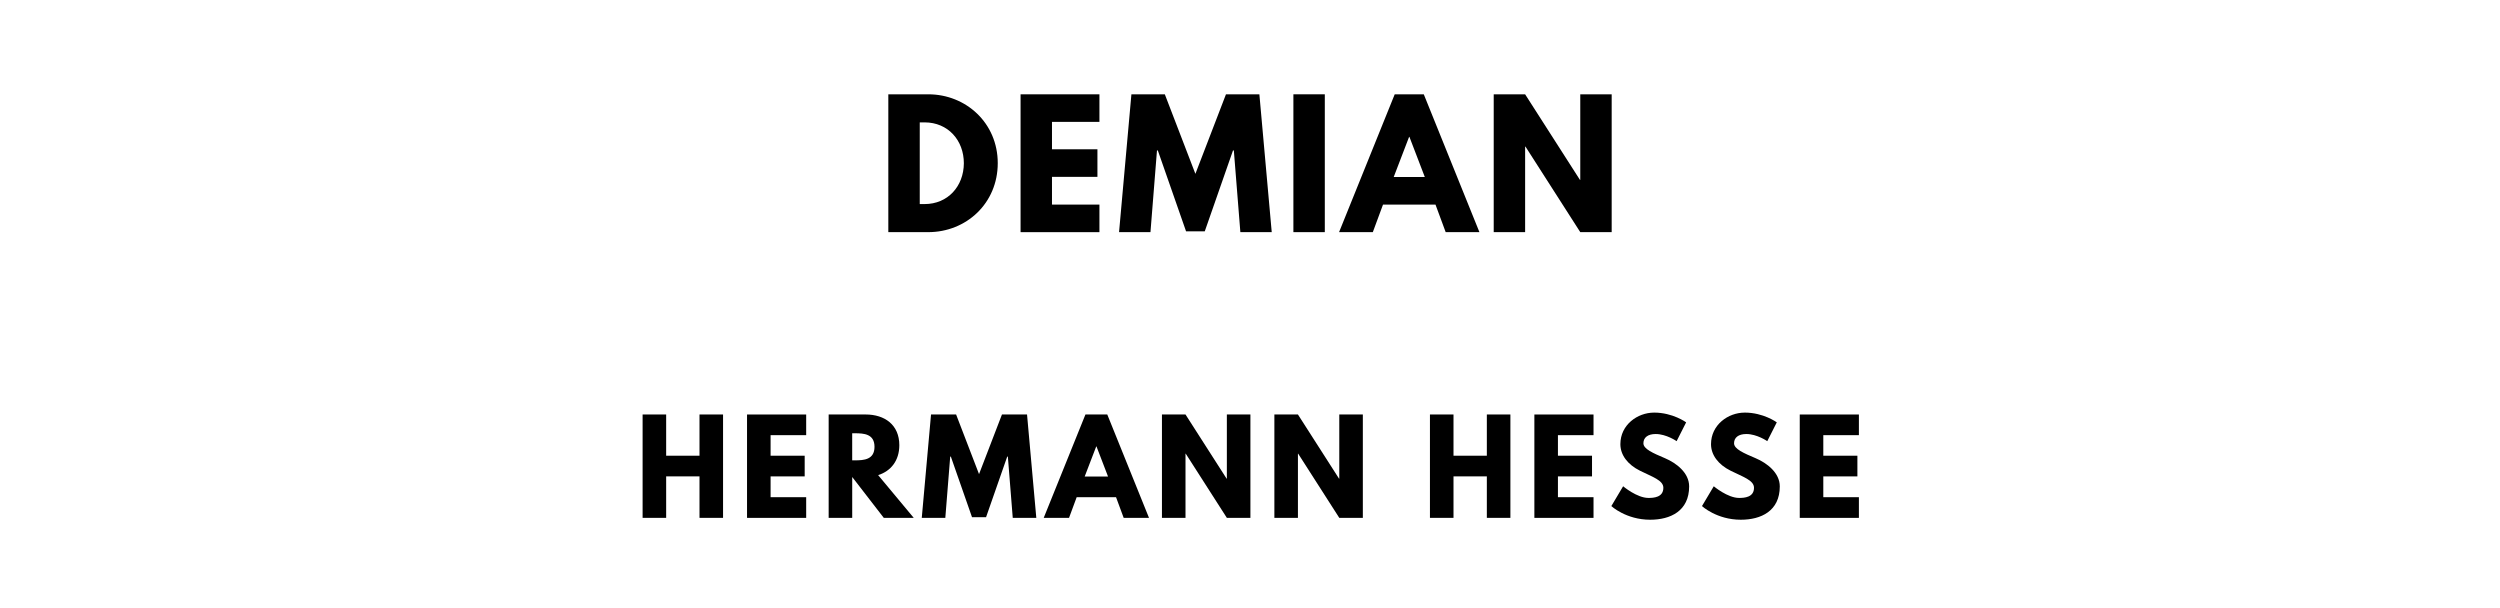
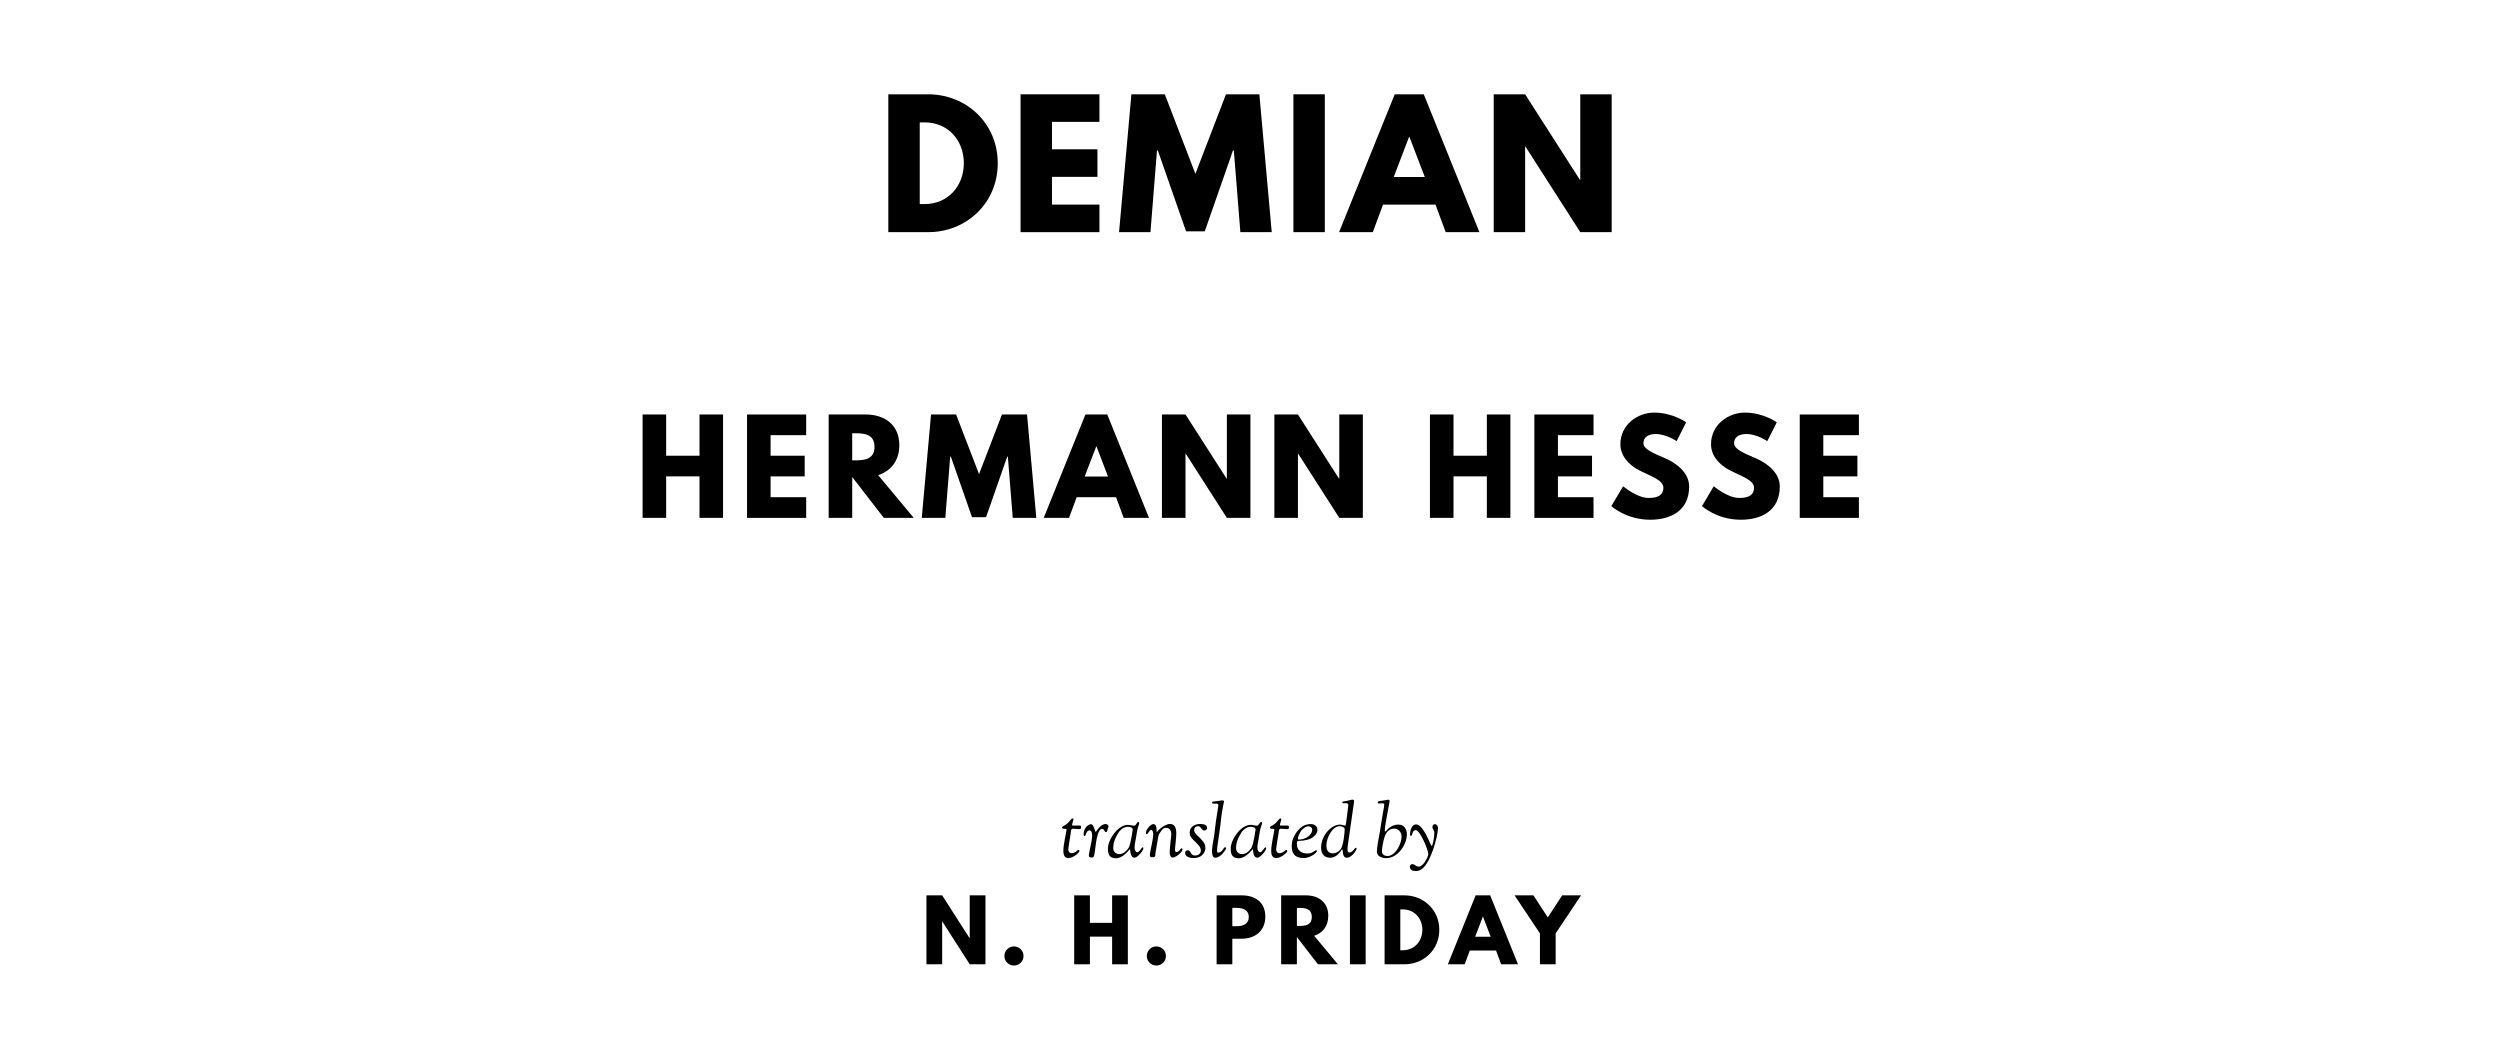
- <svg xmlns="http://www.w3.org/2000/svg" version="1.1" viewBox="0 0 1400 340">
+ <svg xmlns="http://www.w3.org/2000/svg" version="1.1" viewBox="0 0 1400 590">
  <g aria-label="DEMIAN">
    <path d="M497.46,52.81l22.36,0.00c21.15,0.00,38.92,16.09,38.92,38.55c0.00,22.55-17.68,38.64-38.92,38.64l-22.36,0.00l0.00-77.19z  M515.06,114.28l2.71,0.00c13.01,0.00,21.89-9.92,21.99-22.83c0.00-12.91-8.89-22.92-21.99-22.92l-2.71,0.00l0.00,45.75z" />
    <path d="M615.68,52.81l0.00,15.44l-26.57,0.00l0.00,15.35l25.45,0.00l0.00,15.44l-25.45,0.00l0.00,15.53l26.57,0.00l0.00,15.44l-44.16,0.00l0.00-77.19l44.16,0.00z" />
    <path d="M694.60,130.00l-3.65-45.75l-0.47,0.00l-15.81,45.29l-10.48,0.00l-15.81-45.29l-0.47,0.00l-3.65,45.75l-17.59,0.00l6.92-77.19l18.71,0.00l17.12,44.54l17.12-44.54l18.71,0.00l6.92,77.19l-17.59,0.00z" />
    <path d="M741.89,52.81l0.00,77.19l-17.59,0.00l0.00-77.19l17.59,0.00z" />
    <path d="M797.32,52.81l31.16,77.19l-18.90,0.00l-5.71-15.44l-29.38,0.00l-5.71,15.44l-18.90,0.00l31.16-77.19l16.28,0.00z  M797.89,99.12l-8.61-22.46l-0.19,0.00l-8.61,22.46l17.40,0.00z" />
    <path d="M854.07,82.09l0.00,47.91l-17.59,0.00l0.00-77.19l17.59,0.00l30.69,47.91l0.19,0.00l0.00-47.91l17.59,0.00l0.00,77.19l-17.59,0.00l-30.69-47.91l-0.19,0.00z" />
  </g>
  <g aria-label="HERMANN HESSE">
    <path d="M373.05,266.77l0.00,23.23l-13.19,0.00l0.00-57.89l13.19,0.00l0.00,23.09l18.67,0.00l0.00-23.09l13.19,0.00l0.00,57.89l-13.19,0.00l0.00-23.23l-18.67,0.00z" />
    <path d="M451.46,232.11l0.00,11.58l-19.93,0.00l0.00,11.51l19.09,0.00l0.00,11.58l-19.09,0.00l0.00,11.65l19.93,0.00l0.00,11.58l-33.12,0.00l0.00-57.89l33.12,0.00z" />
    <path d="M464.04,232.11l20.70,0.00c10.74,0.00,18.88,5.82,18.88,17.19c0.00,8.70-4.77,14.53-11.86,16.77l19.93,23.93l-16.77,0.00l-17.68-22.88l0.00,22.88l-13.19,0.00l0.00-57.89z  M477.23,257.79l1.54,0.00c4.98,0.00,10.95-0.35,10.95-7.58s-5.96-7.58-10.95-7.58l-1.54,0.00l0.00,15.16z" />
    <path d="M567.14,290.00l-2.74-34.32l-0.35,0.00l-11.86,33.96l-7.86,0.00l-11.86-33.96l-0.35,0.00l-2.74,34.32l-13.19,0.00l5.19-57.89l14.04,0.00l12.84,33.40l12.84-33.40l14.04,0.00l5.19,57.89l-13.19,0.00z" />
    <path d="M620.07,232.11l23.37,57.89l-14.18,0.00l-4.28-11.58l-22.04,0.00l-4.28,11.58l-14.18,0.00l23.37-57.89l12.21,0.00z  M620.49,266.84l-6.46-16.84l-0.14,0.00l-6.46,16.84l13.05,0.00z" />
    <path d="M663.88,254.07l0.00,35.93l-13.19,0.00l0.00-57.89l13.19,0.00l23.02,35.93l0.14,0.00l0.00-35.93l13.19,0.00l0.00,57.89l-13.19,0.00l-23.02-35.93l-0.14,0.00z" />
    <path d="M726.84,254.07l0.00,35.93l-13.19,0.00l0.00-57.89l13.19,0.00l23.02,35.93l0.14,0.00l0.00-35.93l13.19,0.00l0.00,57.89l-13.19,0.00l-23.02-35.93l-0.14,0.00z" />
    <path d="M813.96,266.77l0.00,23.23l-13.19,0.00l0.00-57.89l13.19,0.00l0.00,23.09l18.67,0.00l0.00-23.09l13.19,0.00l0.00,57.89l-13.19,0.00l0.00-23.23l-18.67,0.00z" />
    <path d="M892.37,232.11l0.00,11.58l-19.93,0.00l0.00,11.51l19.09,0.00l0.00,11.58l-19.09,0.00l0.00,11.65l19.93,0.00l0.00,11.58l-33.12,0.00l0.00-57.89l33.12,0.00z" />
    <path d="M926.28,231.05c10.53,0.00,17.96,5.47,17.96,5.47l-5.33,10.53s-5.75-4.00-11.72-4.00c-4.49,0.00-6.88,2.04-6.88,5.19c0.00,3.23,5.47,5.54,12.07,8.35c6.46,2.74,13.54,8.21,13.54,15.79c0.00,13.82-10.53,18.67-21.82,18.67c-13.54,0.00-21.75-7.65-21.75-7.65l6.60-11.09s7.72,6.53,14.18,6.53c2.88,0.00,8.35-0.28,8.35-5.68c0.00-4.21-6.18-6.11-13.05-9.54c-6.95-3.44-11.02-8.84-11.02-14.88c0.00-10.81,9.54-17.68,18.88-17.68z" />
    <path d="M977.04,231.05c10.53,0.00,17.96,5.47,17.96,5.47l-5.33,10.53s-5.75-4.00-11.72-4.00c-4.49,0.00-6.88,2.04-6.88,5.19c0.00,3.23,5.47,5.54,12.07,8.35c6.46,2.74,13.54,8.21,13.54,15.79c0.00,13.82-10.53,18.67-21.82,18.67c-13.54,0.00-21.75-7.65-21.75-7.65l6.60-11.09s7.72,6.53,14.18,6.53c2.88,0.00,8.35-0.28,8.35-5.68c0.00-4.21-6.18-6.11-13.05-9.54c-6.95-3.44-11.02-8.84-11.02-14.88c0.00-10.81,9.54-17.68,18.88-17.68z" />
    <path d="M1040.98,232.11l0.00,11.58l-19.93,0.00l0.00,11.51l19.09,0.00l0.00,11.58l-19.09,0.00l0.00,11.65l19.93,0.00l0.00,11.58l-33.12,0.00l0.00-57.89l33.12,0.00z" />
  </g>
+   <g aria-label="translated by">
+     <path d="M594.73,463.42c0.00-0.85,1.62-0.81,3.49-2.76c1.70-1.79,1.79-2.34,2.47-2.34c0.21,0.00,0.43,0.13,0.43,0.51c0.00,0.55-0.77,2.55-0.77,3.19c0.00,0.26,0.09,0.30,1.49,0.30c1.66,0.00,2.00-0.04,2.47-0.04c0.89,0.00,1.11,0.30,1.11,0.81c0.00,0.98-0.26,1.23-1.02,1.23c-0.68,0.00-2.51-0.21-3.44-0.21c-1.23,0.00-1.11,0.77-1.36,2.51c-0.38,2.64-1.36,8.16-1.36,8.84c0.00,2.25,1.57,2.34,1.74,2.34c2.34,0.00,3.32-1.87,4.00-1.87c0.13,0.00,0.47,0.00,0.47,0.60c0.00,1.11-3.61,4.00-6.25,4.00c-1.15,0.00-2.72-0.68-2.72-4.00c0.00-3.91,1.79-10.80,1.79-11.94c0.00-0.89-2.51,0.04-2.51-1.15z" />
+     <path d="M606.84,467.42c0.00-4.85,3.61-5.87,4.00-5.87c0.89,0.00,1.32,0.81,1.57,1.49c1.06,2.76,1.11,2.81,1.19,2.81c0.30,0.00,2.42-4.38,5.57-4.38c1.11,0.00,1.57,0.72,1.57,1.32c0.00,0.55-0.34,1.11-0.47,1.57c-0.09,0.30-0.17,1.62-0.94,1.62c-0.94,0.00-0.77-1.79-2.30-1.79c-1.91,0.00-2.98,5.57-3.19,7.35l-0.21,1.40c-0.94,7.23-0.85,7.23-2.38,7.23l-0.21,0.00c-0.43,0.00-1.28-0.09-1.28-1.11c0.00-1.70,1.83-7.95,1.83-11.14c0.00-2.13-0.68-2.89-1.45-2.89c-1.74,0.00-2.08,2.55-2.34,2.85c-0.13,0.13-0.26,0.26-0.47,0.26c-0.17,0.00-0.51-0.13-0.51-0.72z" />
+     <path d="M620.45,475.15c0.00-2.38,1.06-4.80,2.38-6.93c1.53-2.42,3.49-4.46,5.74-5.53c1.15-0.55,2.00-0.77,3.10-0.77c1.32,0.00,2.21,0.47,3.61,0.47c0.85,0.00,1.36-2.08,2.21-2.08c0.26,0.00,0.47,0.17,0.47,0.64c0.00,0.68-0.55,1.70-0.85,2.93c-0.38,1.57-0.64,3.53-0.98,5.44c-0.34,1.87-0.77,3.83-0.77,5.44c0.00,1.11,0.64,2.51,1.45,2.51c1.40,0.00,2.30-2.76,3.10-2.76c0.34,0.00,0.38,0.30,0.38,0.47c0.00,0.43-0.21,1.06-0.77,1.83c-1.06,1.53-2.98,3.49-4.12,3.49c-2.72,0.00-2.34-4.76-2.64-4.76c-0.21,0.00-3.74,5.10-7.78,5.10s-4.55-2.72-4.55-5.48z  M623.42,474.90c0.00,2.13,1.53,3.40,3.32,3.40c3.06,0.00,5.06-3.06,5.44-3.83c1.02-2.04,2.17-9.86,2.17-9.99c0.00-1.19-1.91-1.49-2.81-1.49c-1.74,0.00-4.00,1.28-5.27,3.44c-1.23,2.04-2.25,3.95-2.64,6.16c-0.13,0.77-0.21,1.53-0.21,2.30z" />
+     <path d="M641.70,466.35c0.00-1.66,2.55-4.85,4.17-4.85c2.47,0.00,1.57,4.46,1.96,4.46c0.26,0.00,0.55-0.94,2.13-2.13c1.15-0.89,3.40-2.42,5.19-2.42c2.98,0.00,3.57,2.64,3.57,5.31c0.00,2.98-0.72,7.48-0.72,8.93c0.00,1.19,0.34,1.53,0.81,1.53c0.72,0.00,1.70-0.94,1.70-0.94c0.51-0.64,0.68-1.15,1.32-1.15c0.30,0.00,0.38,0.26,0.38,0.51c0.00,1.66-3.74,4.63-5.61,4.63c-0.85,0.00-1.57-1.19-1.57-2.68c0.00-3.23,0.89-8.93,0.89-10.50c0.00-0.68-0.21-3.49-2.98-3.49c-0.98,0.00-1.79,0.47-2.76,1.87c-1.83,2.59-1.32,2.21-2.34,7.69c-1.06,5.74-0.77,5.23-0.85,5.82c-0.13,0.94-0.47,1.11-1.57,1.11c-1.15,0.00-1.49-0.09-1.49-1.32c0.00-1.79,1.87-8.37,1.87-11.65c0.00-1.49-0.55-2.34-0.98-2.34c-1.32,0.00-1.79,2.38-2.72,2.38c-0.30,0.00-0.38-0.34-0.38-0.81z" />
+     <path d="M663.68,477.70c0.00-1.32,0.85-1.53,1.36-1.53c2.17,0.00,1.45,2.93,4.04,2.93c3.10,0.00,3.40-2.21,3.40-2.72c0.00-2.00-1.40-3.23-2.93-4.76c-1.70-1.74-3.32-2.85-3.32-5.40c0.00-2.85,2.47-4.80,5.78-4.80c2.30,0.00,3.95,0.55,3.95,2.21c0.00,1.32-1.40,1.45-1.62,1.45c-1.53,0.00-1.70-2.38-3.36-2.38c-1.62,0.00-2.25,0.98-2.25,2.25c0.00,1.62,2.34,3.36,3.36,4.46c1.32,1.49,2.93,2.68,2.93,5.53c0.00,1.53-1.19,5.57-6.63,5.57c-1.66,0.00-4.72-0.55-4.72-2.81z" />
+     <path d="M678.72,476.34c0.00-2.42,1.11-7.44,1.19-8.12c0.38-2.68,0.60-5.70,1.02-8.42c0.72-4.59,1.36-8.42,1.36-8.93s-0.43-0.85-1.06-0.85s-0.72,0.04-1.23,0.04c-0.85,0.00-1.23-0.13-1.23-0.60c0.00-0.21,0.09-0.55,0.64-0.60c3.10-0.21,4.04-0.64,5.14-0.64c0.68,0.00,0.89,0.26,0.89,0.68c0.00,0.60-0.30,1.15-0.43,1.96c-1.57,8.25-0.85,6.67-2.21,15.81c-0.72,5.02-1.23,7.69-1.23,9.14s0.13,1.66,0.68,1.66c2.34,0.00,2.76-3.02,3.87-3.02c0.30,0.00,0.51,0.26,0.51,0.68s-1.11,1.87-2.13,3.06c-1.11,1.28-2.89,2.13-3.70,2.13c-0.85,0.00-2.08,0.00-2.08-4.00z" />
+     <path d="M689.22,475.15c0.00-2.38,1.06-4.80,2.38-6.93c1.53-2.42,3.49-4.46,5.74-5.53c1.15-0.55,2.00-0.77,3.10-0.77c1.32,0.00,2.21,0.47,3.61,0.47c0.85,0.00,1.36-2.08,2.21-2.08c0.26,0.00,0.47,0.17,0.47,0.64c0.00,0.68-0.55,1.70-0.85,2.93c-0.38,1.57-0.64,3.53-0.98,5.44c-0.34,1.87-0.77,3.83-0.77,5.44c0.00,1.11,0.64,2.51,1.45,2.51c1.40,0.00,2.30-2.76,3.10-2.76c0.34,0.00,0.38,0.30,0.38,0.47c0.00,0.43-0.21,1.06-0.77,1.83c-1.06,1.53-2.98,3.49-4.12,3.49c-2.72,0.00-2.34-4.76-2.64-4.76c-0.21,0.00-3.74,5.10-7.78,5.10s-4.55-2.72-4.55-5.48z  M692.20,474.90c0.00,2.13,1.53,3.40,3.32,3.40c3.06,0.00,5.06-3.06,5.44-3.83c1.02-2.04,2.17-9.86,2.17-9.99c0.00-1.19-1.91-1.49-2.81-1.49c-1.74,0.00-4.00,1.28-5.27,3.44c-1.23,2.04-2.25,3.95-2.64,6.16c-0.13,0.77-0.21,1.53-0.21,2.30z" />
+     <path d="M711.12,463.42c0.00-0.85,1.62-0.81,3.49-2.76c1.70-1.79,1.79-2.34,2.47-2.34c0.21,0.00,0.43,0.13,0.43,0.51c0.00,0.55-0.77,2.55-0.77,3.19c0.00,0.26,0.09,0.30,1.49,0.30c1.66,0.00,2.00-0.04,2.47-0.04c0.89,0.00,1.11,0.30,1.11,0.81c0.00,0.98-0.26,1.23-1.02,1.23c-0.68,0.00-2.51-0.21-3.44-0.21c-1.23,0.00-1.11,0.77-1.36,2.51c-0.38,2.64-1.36,8.16-1.36,8.84c0.00,2.25,1.57,2.34,1.74,2.34c2.34,0.00,3.32-1.87,4.00-1.87c0.13,0.00,0.47,0.00,0.47,0.60c0.00,1.11-3.61,4.00-6.25,4.00c-1.15,0.00-2.72-0.68-2.72-4.00c0.00-3.91,1.79-10.80,1.79-11.94c0.00-0.89-2.51,0.04-2.51-1.15z" />
+     <path d="M723.36,473.75c0.00-3.66,1.87-7.31,4.80-10.03c1.57-1.49,3.53-2.25,5.91-2.25c2.00,0.00,3.70,1.28,3.70,3.15c0.00,3.06-3.32,4.80-4.12,5.14c-0.38,0.17-2.68,1.11-6.67,1.15c-0.60,0.00-0.72,0.64-0.72,1.74c0.00,3.19,1.91,5.31,6.12,5.31c2.42,0.00,4.12-1.83,4.59-1.83c0.34,0.00,0.51,0.17,0.51,0.43c0.00,0.98-3.70,3.95-7.40,3.95c-5.40,0.00-6.72-2.98-6.72-6.76z  M726.84,469.33c0.00,0.30,0.09,0.85,0.38,0.85c4.12,0.00,7.61-2.76,7.61-5.44c0.00-1.62-1.53-2.00-2.25-2.00c-1.06,0.00-2.38,0.85-3.49,2.00c-1.28,1.32-2.25,4.04-2.25,4.59z" />
+     <path d="M739.81,474.69c0.00-6.59,5.53-12.92,10.58-12.92c1.11,0.00,1.96,0.55,3.15,0.55c0.13,0.00,1.53-11.18,1.53-11.48c0.00-0.64-0.60-1.06-1.23-1.06c-0.47,0.00-1.45,0.04-1.49,0.04c-0.43,0.00-0.68-0.17-0.68-0.47c0.00-0.72,1.49-0.55,2.68-0.85c2.38-0.60,2.13-0.68,3.27-0.68c0.38,0.00,0.68,0.34,0.68,0.72c0.00,1.11-0.43,2.47-2.81,19.85c-0.47,3.23-0.89,5.91-0.89,7.18c0.00,0.94,0.13,1.83,1.11,1.83c1.87,0.00,2.85-2.64,3.53-2.64c0.34,0.00,0.47,0.21,0.47,0.38c0.00,0.89-2.68,5.19-5.44,5.19c-2.98,0.00-2.00-4.76-2.59-4.76c-0.38,0.00-2.55,4.76-6.76,4.76c-3.61,0.00-5.10-2.47-5.10-5.65z  M742.78,473.50c0.00,2.47,1.02,4.38,3.61,4.38c1.53,0.00,3.19-0.81,4.29-2.21c1.70-2.13,2.34-9.61,2.34-11.31c0.00-1.15-1.70-1.70-2.85-1.70c-3.91,0.00-7.40,6.38-7.40,10.84z" />
+     <path d="M771.05,476.98c0.00-2.72,0.98-7.14,1.57-10.58c0.77-4.42,1.28-8.54,1.91-11.69c0.38-1.83,0.64-3.32,0.64-4.34c0.00-0.21-0.21-0.51-1.06-0.51c-0.64,0.00-1.11,0.09-1.74,0.09c-0.47,0.00-0.81,0.00-0.81-0.60c0.00-0.85,1.19-0.81,3.15-1.06c1.66-0.21,2.42-0.47,2.68-0.47c0.47,0.00,0.81,0.30,0.81,0.77c0.00,0.77-2.72,13.43-2.72,16.49c0.00,0.30,0.13,0.64,0.21,0.64c0.60,0.00,2.59-3.95,7.48-3.95c3.19,0.00,4.68,2.64,4.68,5.40c0.00,5.78-5.02,13.39-11.60,13.39c-2.51,0.00-5.19-1.11-5.19-3.57z  M773.86,476.47c0.00,1.45,0.64,2.89,3.27,2.89c3.83,0.00,7.74-6.12,7.74-11.01c0.00-2.38-1.83-4.34-4.17-4.34c-1.02,0.00-3.78,0.43-5.14,4.12c-1.23,3.36-1.70,7.91-1.70,8.33z" />
+     <path d="M789.50,485.31c0.00-0.72,0.64-1.40,1.36-1.40c1.70,0.00,1.74,1.40,3.70,1.40c2.47,0.00,5.27-5.44,5.27-7.06c0.00-2.38-4.68-13.35-6.93-13.35c-2.47,0.00-1.57,3.19-2.85,3.19c-0.26,0.00-0.43-0.21-0.43-0.94c0.00-1.79,0.85-5.48,3.44-5.48c4.12,0.00,8.16,12.07,8.63,12.07c0.60,0.00,1.53-4.55,1.53-7.40c0.00-1.23-1.06-2.08-1.06-3.23c0.00-0.77,0.43-1.57,1.45-1.57c0.94,0.00,1.66,0.94,1.66,2.25c0.00,1.91-1.02,7.78-3.53,14.11c-2.00,5.06-4.72,9.90-8.71,9.90c-1.83,0.00-3.53-0.55-3.53-2.51z" />
+   </g>
+   <g aria-label="N. H. PRIDAY">
+     <path d="M527.61,516.05l0.00,23.95l-8.80,0.00l0.00-38.60l8.80,0.00l15.35,23.95l0.09,0.00l0.00-23.95l8.80,0.00l0.00,38.60l-8.80,0.00l-15.35-23.95l-0.09,0.00z" />
+     <path d="M567.79,529.99c2.99,0.00,5.38,2.39,5.38,5.38c0.00,2.95-2.39,5.33-5.38,5.33c-2.95,0.00-5.33-2.39-5.33-5.33c0.00-2.99,2.39-5.38,5.33-5.38z" />
+     <path d="M610.35,524.51l0.00,15.49l-8.80,0.00l0.00-38.60l8.80,0.00l0.00,15.39l12.44,0.00l0.00-15.39l8.80,0.00l0.00,38.60l-8.80,0.00l0.00-15.49l-12.44,0.00z" />
+     <path d="M647.54,529.99c2.99,0.00,5.38,2.39,5.38,5.38c0.00,2.95-2.39,5.33-5.38,5.33c-2.95,0.00-5.33-2.39-5.33-5.33c0.00-2.99,2.39-5.38,5.33-5.38z" />
+     <path d="M681.31,501.40l14.08,0.00c7.53,0.00,13.19,3.88,13.19,11.88c0.00,7.95-5.66,12.40-13.19,12.40l-5.29,0.00l0.00,14.32l-8.80,0.00l0.00-38.60z  M690.10,518.67l2.48,0.00c3.46,0.00,6.74-1.17,6.74-5.10c0.00-3.98-3.27-5.15-6.74-5.15l-2.48,0.00l0.00,10.25z" />
+     <path d="M717.46,501.40l13.80,0.00c7.16,0.00,12.58,3.88,12.58,11.46c0.00,5.80-3.18,9.68-7.91,11.18l13.29,15.95l-11.18,0.00l-11.79-15.25l0.00,15.25l-8.80,0.00l0.00-38.60z  M726.26,518.53l1.03,0.00c3.32,0.00,7.30-0.23,7.30-5.05s-3.98-5.05-7.30-5.05l-1.03,0.00l0.00,10.11z" />
+     <path d="M764.76,501.40l0.00,38.60l-8.80,0.00l0.00-38.60l8.80,0.00z" />
+     <path d="M775.37,501.40l11.18,0.00c10.57,0.00,19.46,8.05,19.46,19.27c0.00,11.27-8.84,19.32-19.46,19.32l-11.18,0.00l0.00-38.60z  M784.17,532.14l1.36,0.00c6.50,0.00,10.95-4.96,10.99-11.42c0.00-6.46-4.44-11.46-10.99-11.46l-1.36,0.00l0.00,22.88z" />
+     <path d="M834.50,501.40l15.58,38.60l-9.45,0.00l-2.85-7.72l-14.69,0.00l-2.85,7.72l-9.45,0.00l15.58-38.60l8.14,0.00z  M834.78,524.56l-4.30-11.23l-0.09,0.00l-4.30,11.23l8.70,0.00z" />
+     <path d="M848.15,501.40l10.57,0.00l8.05,12.35l8.05-12.35l10.57,0.00l-14.22,21.29l0.00,17.31l-8.80,0.00l0.00-17.31z" />
+   </g>
</svg>
